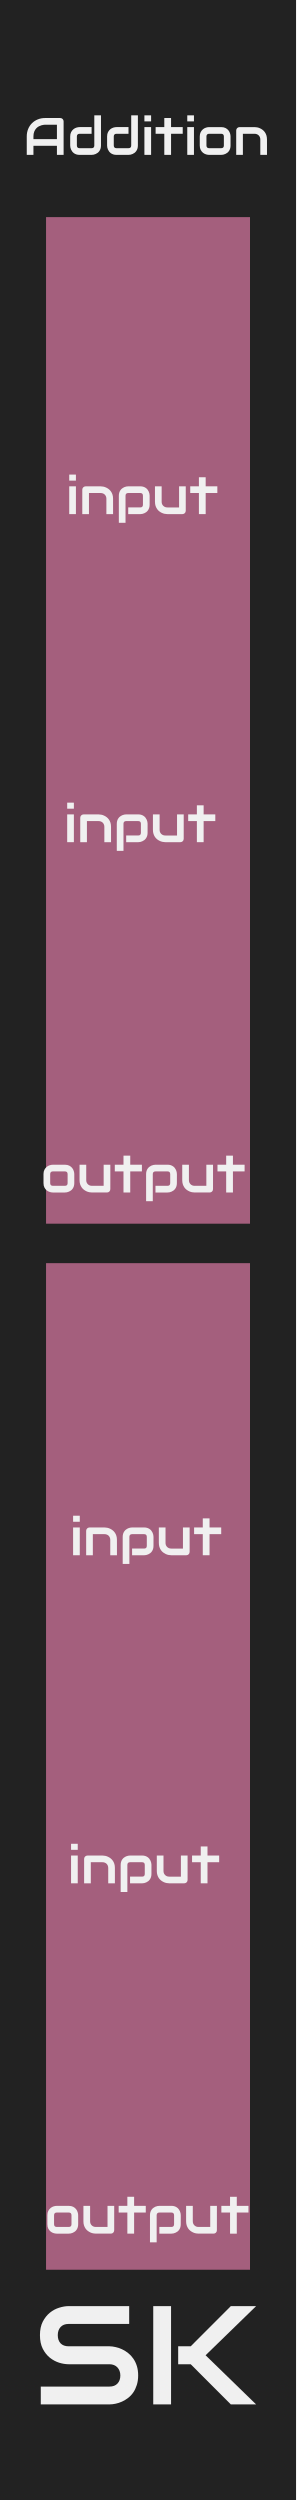
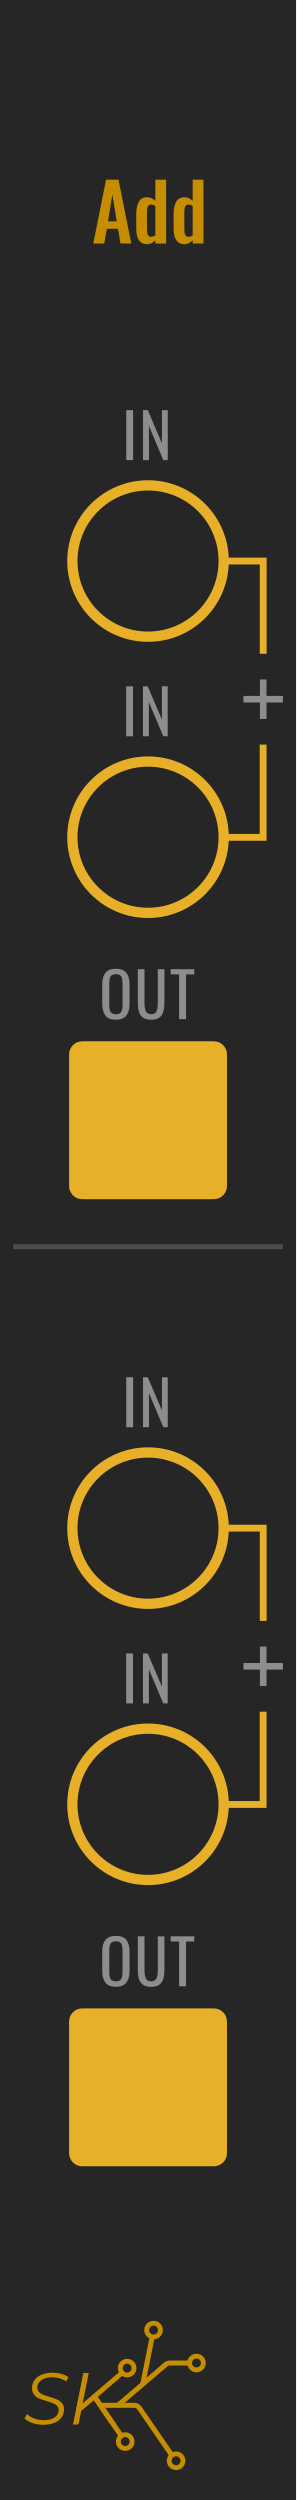
- <svg xmlns="http://www.w3.org/2000/svg" id="SvgjsSvg1006" width="45" height="380" version="1.1">
-   <defs id="SvgjsDefs1007" />
-   <rect id="SvgjsRect1008" width="45" height="380" fill="#222222" />
-   <rect id="SvgjsRect1009" width="31" height="153" fill="#91b06f" x="7" y="33" style="fill:#a45f7d;fill-opacity:1" />
-   <rect id="SvgjsRect1010" width="31" height="153" fill="#91b06f" x="7" y="192" style="fill:#a45f7d;fill-opacity:1" />
-   <g transform="translate(-0.05061,0.27005)" aria-label="SK" style="font-style:normal;font-variant:normal;font-weight:normal;font-stretch:normal;font-size:21.333px;line-height:1.25;font-family:Audiowide;-inkscape-font-specification:Audiowide;letter-spacing:0px;word-spacing:0px;fill:#000000;fill-opacity:1;stroke:none" id="text4650">
-     <path d="m 21.051,360.803 q 0,0.802 -0.208,1.448 -0.198,0.635 -0.531,1.125 -0.333,0.49 -0.781,0.833 -0.448,0.344 -0.927,0.562 -0.479,0.219 -0.979,0.323 -0.49,0.104 -0.927,0.104 H 6.249 v -2.708 H 16.696 q 0.781,0 1.208,-0.458 0.438,-0.458 0.438,-1.229 0,-0.375 -0.115,-0.688 -0.115,-0.312 -0.333,-0.542 -0.208,-0.229 -0.521,-0.354 -0.302,-0.125 -0.677,-0.125 h -6.229 q -0.656,0 -1.417,-0.229 -0.76,-0.24 -1.417,-0.76 -0.646,-0.521 -1.083,-1.365 -0.427,-0.844 -0.427,-2.062 0,-1.219 0.427,-2.052 0.438,-0.844 1.083,-1.365 0.656,-0.531 1.417,-0.76 0.76,-0.24 1.417,-0.24 h 9.219 v 2.708 h -9.219 q -0.771,0 -1.208,0.469 -0.427,0.469 -0.427,1.24 0,0.781 0.427,1.24 0.438,0.448 1.208,0.448 h 6.229 0.021 q 0.438,0.01 0.927,0.125 0.49,0.104 0.969,0.333 0.49,0.229 0.927,0.583 0.438,0.344 0.771,0.833 0.344,0.49 0.542,1.125 0.198,0.635 0.198,1.438 z" style="fill:#f0f0f0;fill-opacity:1" id="path5271" />
-     <path d="m 38.978,365.199 h -3.844 l -6.094,-6.104 h -1.906 v -2.729 h 1.906 l 6.094,-6.104 h 3.844 l -7.677,7.469 z m -12.927,0 h -2.708 v -14.938 h 2.708 z" style="fill:#f0f0f0;fill-opacity:1" id="path5273" />
-   </g>
-   <g aria-label="Addition" style="font-style:normal;font-variant:normal;font-weight:normal;font-stretch:normal;font-size:21.333px;line-height:1.25;font-family:Audiowide;-inkscape-font-specification:Audiowide;letter-spacing:0px;word-spacing:0px;fill:#000000;fill-opacity:1;stroke:none" id="text7240" transform="translate(0,2)">
-     <path d="m 9.669,21.541 h -1.016 v -1.375 H 5.083 v 1.375 h -1.016 v -2.801 q 0,-0.613 0.211,-1.129 0.211,-0.516 0.586,-0.887 0.375,-0.371 0.887,-0.578 0.512,-0.207 1.117,-0.207 H 9.157 q 0.105,0 0.199,0.039 0.094,0.039 0.164,0.109 0.07,0.07 0.109,0.164 0.039,0.094 0.039,0.199 z M 5.083,19.15 H 8.653 V 16.955 H 6.868 q -0.047,0 -0.199,0.016 -0.148,0.012 -0.348,0.066 -0.195,0.055 -0.414,0.168 -0.219,0.113 -0.402,0.312 -0.184,0.199 -0.305,0.5 -0.117,0.297 -0.117,0.723 z" style="font-size:8px;fill:#f0f0f0;fill-opacity:1" id="path8185" />
-     <path d="m 15.349,20.115 q 0,0.262 -0.066,0.473 -0.066,0.207 -0.176,0.367 -0.109,0.156 -0.254,0.27 -0.145,0.109 -0.305,0.18 -0.156,0.07 -0.32,0.105 -0.16,0.031 -0.305,0.031 h -1.832 q -0.262,0 -0.469,-0.066 -0.207,-0.066 -0.367,-0.176 -0.156,-0.113 -0.27,-0.258 -0.109,-0.145 -0.18,-0.301 -0.07,-0.16 -0.105,-0.32 -0.031,-0.164 -0.031,-0.305 v -1.375 q 0,-0.391 0.141,-0.66 0.145,-0.273 0.355,-0.441 0.215,-0.172 0.465,-0.246 0.25,-0.074 0.461,-0.074 h 1.832 v 1.016 H 12.099 q -0.203,0 -0.309,0.105 -0.105,0.102 -0.105,0.301 v 1.367 q 0,0.207 0.102,0.312 0.105,0.105 0.305,0.105 h 1.832 q 0.207,0 0.309,-0.105 0.102,-0.105 0.102,-0.305 v -4.582 h 1.016 z" style="font-size:8px;fill:#f0f0f0;fill-opacity:1" id="path8187" />
-     <path d="m 20.958,20.115 q 0,0.262 -0.066,0.473 -0.066,0.207 -0.176,0.367 -0.109,0.156 -0.254,0.27 -0.145,0.109 -0.305,0.18 -0.156,0.07 -0.32,0.105 -0.16,0.031 -0.305,0.031 h -1.832 q -0.262,0 -0.469,-0.066 -0.207,-0.066 -0.367,-0.176 -0.156,-0.113 -0.27,-0.258 -0.109,-0.145 -0.18,-0.301 -0.07,-0.16 -0.105,-0.32 -0.031,-0.164 -0.031,-0.305 v -1.375 q 0,-0.391 0.141,-0.66 0.145,-0.273 0.355,-0.441 0.215,-0.172 0.465,-0.246 0.25,-0.074 0.461,-0.074 h 1.832 v 1.016 h -1.824 q -0.203,0 -0.309,0.105 -0.105,0.102 -0.105,0.301 v 1.367 q 0,0.207 0.102,0.312 0.105,0.105 0.305,0.105 h 1.832 q 0.207,0 0.309,-0.105 0.102,-0.105 0.102,-0.305 v -4.582 h 1.016 z" style="font-size:8px;fill:#f0f0f0;fill-opacity:1" id="path8189" />
-     <path d="m 22.966,16.451 h -1.016 v -0.918 h 1.016 z m 0,5.09 h -1.016 v -4.223 h 1.016 z" style="font-size:8px;fill:#f0f0f0;fill-opacity:1" id="path8191" />
-     <path d="m 27.774,18.334 h -1.773 v 3.207 h -1.027 v -3.207 h -1.32 v -1.016 h 1.32 v -1.379 h 1.027 v 1.379 h 1.773 z" style="font-size:8px;fill:#f0f0f0;fill-opacity:1" id="path8193" />
-     <path d="m 29.481,16.451 h -1.016 v -0.918 h 1.016 z m 0,5.09 h -1.016 v -4.223 h 1.016 z" style="font-size:8px;fill:#f0f0f0;fill-opacity:1" id="path8195" />
-     <path d="m 35.044,20.115 q 0,0.262 -0.066,0.473 -0.066,0.207 -0.176,0.367 -0.109,0.156 -0.254,0.27 -0.145,0.109 -0.305,0.18 -0.156,0.07 -0.32,0.105 -0.16,0.031 -0.305,0.031 H 31.786 q -0.211,0 -0.461,-0.074 -0.25,-0.074 -0.465,-0.242 -0.211,-0.172 -0.355,-0.441 -0.141,-0.273 -0.141,-0.668 v -1.375 q 0,-0.391 0.141,-0.66 0.145,-0.273 0.355,-0.441 0.215,-0.172 0.465,-0.246 0.25,-0.074 0.461,-0.074 h 1.832 q 0.391,0 0.664,0.141 0.273,0.141 0.441,0.355 0.168,0.211 0.242,0.461 0.078,0.25 0.078,0.465 z m -1.016,-1.367 q 0,-0.211 -0.105,-0.312 -0.105,-0.102 -0.305,-0.102 h -1.824 q -0.203,0 -0.309,0.105 -0.105,0.102 -0.105,0.301 v 1.375 q 0,0.199 0.105,0.305 0.105,0.105 0.309,0.105 h 1.824 q 0.207,0 0.309,-0.105 0.102,-0.105 0.102,-0.305 z" style="font-size:8px;fill:#f0f0f0;fill-opacity:1" id="path8197" />
-     <path d="m 40.583,21.541 h -1.016 v -2.344 q 0,-0.199 -0.07,-0.355 -0.066,-0.16 -0.184,-0.273 -0.117,-0.113 -0.277,-0.172 -0.156,-0.062 -0.34,-0.062 h -1.777 v 3.207 h -1.016 v -3.719 q 0,-0.105 0.039,-0.195 0.039,-0.094 0.109,-0.16 0.07,-0.07 0.164,-0.109 0.094,-0.039 0.199,-0.039 h 2.289 q 0.191,0 0.402,0.043 0.215,0.043 0.422,0.141 0.211,0.094 0.398,0.242 0.191,0.145 0.336,0.355 0.148,0.207 0.234,0.48 0.086,0.273 0.086,0.617 z" style="font-size:8px;fill:#f0f0f0;fill-opacity:1" id="path8199" />
-   </g>
-   <g aria-label="input" style="font-style:normal;font-variant:normal;font-weight:normal;font-stretch:normal;font-size:21.333px;line-height:1.25;font-family:Audiowide;-inkscape-font-specification:Audiowide;letter-spacing:0px;word-spacing:0px;fill:#000000;fill-opacity:1;stroke:none" id="text7787" transform="translate(0,8)">
-     <path d="m 11.539,65.055 h -1.016 v -0.918 h 1.016 z m 0,5.09 h -1.016 v -4.223 h 1.016 z" style="font-size:8px;fill:#f0f0f0;fill-opacity:1" id="path8202" />
-     <path d="m 17.187,70.145 h -1.016 v -2.344 q 0,-0.199 -0.07,-0.355 -0.066,-0.16 -0.184,-0.273 -0.117,-0.113 -0.277,-0.172 -0.156,-0.062 -0.34,-0.062 h -1.777 v 3.207 h -1.016 v -3.719 q 0,-0.105 0.039,-0.195 0.039,-0.094 0.109,-0.16 0.07,-0.07 0.164,-0.109 0.094,-0.039 0.199,-0.039 h 2.289 q 0.191,0 0.402,0.043 0.215,0.043 0.422,0.141 0.211,0.094 0.398,0.242 0.191,0.145 0.336,0.355 0.148,0.207 0.234,0.48 0.086,0.273 0.086,0.617 z" style="font-size:8px;fill:#f0f0f0;fill-opacity:1" id="path8204" />
-     <path d="m 22.742,68.719 q 0,0.262 -0.066,0.473 -0.066,0.207 -0.176,0.367 -0.109,0.156 -0.254,0.27 -0.145,0.109 -0.305,0.18 -0.156,0.07 -0.316,0.105 -0.16,0.031 -0.305,0.031 h -1.832 v -1.016 h 1.832 q 0.203,0 0.305,-0.105 0.102,-0.105 0.102,-0.305 v -1.367 q 0,-0.211 -0.105,-0.312 -0.102,-0.102 -0.301,-0.102 h -1.824 q -0.207,0 -0.312,0.105 -0.105,0.102 -0.105,0.301 v 4.121 h -1.016 v -4.121 q 0,-0.262 0.066,-0.469 0.066,-0.207 0.176,-0.363 0.113,-0.16 0.258,-0.27 0.145,-0.113 0.301,-0.184 0.16,-0.07 0.32,-0.102 0.164,-0.035 0.305,-0.035 h 1.832 q 0.262,0 0.469,0.066 0.207,0.066 0.363,0.176 0.16,0.109 0.27,0.254 0.113,0.145 0.184,0.305 0.07,0.156 0.102,0.316 0.035,0.16 0.035,0.305 z" style="font-size:8px;fill:#f0f0f0;fill-opacity:1" id="path8206" />
-     <path d="m 28.234,69.633 q 0,0.109 -0.039,0.203 -0.039,0.094 -0.109,0.164 -0.066,0.066 -0.16,0.105 -0.09,0.039 -0.195,0.039 H 25.433 q -0.188,0 -0.402,-0.043 -0.211,-0.043 -0.418,-0.137 -0.207,-0.098 -0.402,-0.242 -0.191,-0.148 -0.336,-0.355 -0.145,-0.211 -0.234,-0.484 -0.086,-0.273 -0.086,-0.617 v -2.344 h 1.016 v 2.344 q 0,0.199 0.066,0.359 0.07,0.156 0.188,0.27 0.117,0.113 0.273,0.176 0.16,0.059 0.344,0.059 h 1.777 v -3.207 h 1.016 z" style="font-size:8px;fill:#f0f0f0;fill-opacity:1" id="path8208" />
-     <path d="m 33.035,66.937 h -1.773 v 3.207 h -1.027 v -3.207 h -1.32 v -1.016 h 1.32 v -1.379 h 1.027 v 1.379 h 1.773 z" style="font-size:8px;fill:#f0f0f0;fill-opacity:1" id="path8210" />
-   </g>
-   <g aria-label="input" style="font-style:normal;font-variant:normal;font-weight:normal;font-stretch:normal;font-size:21.333px;line-height:1.25;font-family:Audiowide;-inkscape-font-specification:Audiowide;letter-spacing:0px;word-spacing:0px;fill:#000000;fill-opacity:1;stroke:none" id="text7787-6" transform="translate(0,2)">
-     <path d="m 11.229,120.921 h -1.016 v -0.918 h 1.016 z m 0,5.09 h -1.016 v -4.223 h 1.016 z" style="font-size:8px;fill:#f0f0f0;fill-opacity:1" id="path8174" />
-     <path d="m 16.877,126.011 h -1.016 v -2.344 q 0,-0.199 -0.07,-0.355 -0.066,-0.16 -0.184,-0.273 -0.117,-0.113 -0.277,-0.172 -0.156,-0.062 -0.34,-0.062 h -1.777 v 3.207 h -1.016 v -3.719 q 0,-0.105 0.039,-0.195 0.039,-0.094 0.109,-0.16 0.07,-0.07 0.164,-0.109 0.094,-0.039 0.199,-0.039 h 2.289 q 0.191,0 0.402,0.043 0.215,0.043 0.422,0.141 0.211,0.094 0.398,0.242 0.191,0.145 0.336,0.355 0.148,0.207 0.234,0.48 0.086,0.273 0.086,0.617 z" style="font-size:8px;fill:#f0f0f0;fill-opacity:1" id="path8176" />
-     <path d="m 22.432,124.585 q 0,0.262 -0.066,0.473 -0.066,0.207 -0.176,0.367 -0.109,0.156 -0.254,0.27 -0.145,0.109 -0.305,0.18 -0.156,0.07 -0.316,0.105 -0.16,0.031 -0.305,0.031 h -1.832 v -1.016 h 1.832 q 0.203,0 0.305,-0.105 0.102,-0.105 0.102,-0.305 v -1.367 q 0,-0.211 -0.105,-0.312 -0.102,-0.102 -0.301,-0.102 H 19.186 q -0.207,0 -0.312,0.105 -0.105,0.102 -0.105,0.301 v 4.121 h -1.016 v -4.121 q 0,-0.262 0.066,-0.469 0.066,-0.207 0.176,-0.363 0.113,-0.16 0.258,-0.27 0.145,-0.113 0.301,-0.184 0.16,-0.07 0.32,-0.102 0.164,-0.035 0.305,-0.035 h 1.832 q 0.262,0 0.469,0.066 0.207,0.066 0.363,0.176 0.16,0.109 0.27,0.254 0.113,0.145 0.184,0.305 0.07,0.156 0.102,0.316 0.035,0.16 0.035,0.305 z" style="font-size:8px;fill:#f0f0f0;fill-opacity:1" id="path8178" />
-     <path d="m 27.924,125.499 q 0,0.109 -0.039,0.203 -0.039,0.094 -0.109,0.164 -0.066,0.066 -0.16,0.105 -0.09,0.039 -0.195,0.039 H 25.123 q -0.188,0 -0.402,-0.043 -0.211,-0.043 -0.418,-0.137 -0.207,-0.098 -0.402,-0.242 -0.191,-0.148 -0.336,-0.355 -0.145,-0.211 -0.234,-0.484 -0.086,-0.273 -0.086,-0.617 v -2.344 h 1.016 v 2.344 q 0,0.199 0.066,0.359 0.07,0.156 0.188,0.27 0.117,0.113 0.273,0.176 0.16,0.059 0.344,0.059 h 1.777 v -3.207 h 1.016 z" style="font-size:8px;fill:#f0f0f0;fill-opacity:1" id="path8180" />
-     <path d="m 32.725,122.804 h -1.773 v 3.207 h -1.027 v -3.207 h -1.32 v -1.016 h 1.32 v -1.379 h 1.027 v 1.379 h 1.773 z" style="font-size:8px;fill:#f0f0f0;fill-opacity:1" id="path8182" />
-   </g>
-   <g aria-label="output" style="font-style:normal;font-variant:normal;font-weight:normal;font-stretch:normal;font-size:21.333px;line-height:1.25;font-family:Audiowide;-inkscape-font-specification:Audiowide;letter-spacing:0px;word-spacing:0px;fill:#000000;fill-opacity:1;stroke:none" id="text7787-62">
-     <path d="m 11.292,179.834 q 0,0.262 -0.066,0.473 -0.066,0.207 -0.176,0.367 -0.109,0.156 -0.254,0.27 -0.145,0.109 -0.305,0.18 -0.156,0.07 -0.32,0.105 -0.16,0.031 -0.305,0.031 H 8.034 q -0.211,0 -0.461,-0.074 -0.25,-0.074 -0.465,-0.242 -0.211,-0.172 -0.355,-0.441 -0.141,-0.273 -0.141,-0.668 v -1.375 q 0,-0.391 0.141,-0.66 0.145,-0.273 0.355,-0.441 0.215,-0.172 0.465,-0.246 0.25,-0.074 0.461,-0.074 h 1.832 q 0.391,0 0.664,0.141 0.273,0.141 0.441,0.355 0.168,0.211 0.242,0.461 0.078,0.25 0.078,0.465 z m -1.016,-1.367 q 0,-0.211 -0.105,-0.312 -0.105,-0.102 -0.305,-0.102 H 8.042 q -0.203,0 -0.309,0.105 -0.105,0.102 -0.105,0.301 v 1.375 q 0,0.199 0.105,0.305 0.105,0.105 0.309,0.105 h 1.824 q 0.207,0 0.309,-0.105 0.102,-0.105 0.102,-0.305 z" style="font-size:8px;fill:#f0f0f0;fill-opacity:1" id="path8161" />
-     <path d="m 16.769,180.748 q 0,0.109 -0.039,0.203 -0.039,0.094 -0.109,0.164 -0.066,0.066 -0.16,0.105 -0.09,0.039 -0.195,0.039 h -2.297 q -0.188,0 -0.402,-0.043 -0.211,-0.043 -0.418,-0.137 -0.207,-0.098 -0.402,-0.242 -0.191,-0.148 -0.336,-0.355 -0.145,-0.211 -0.234,-0.484 -0.086,-0.273 -0.086,-0.617 v -2.344 h 1.016 v 2.344 q 0,0.199 0.066,0.359 0.07,0.156 0.188,0.27 0.117,0.113 0.273,0.176 0.16,0.059 0.344,0.059 h 1.777 v -3.207 h 1.016 z" style="font-size:8px;fill:#f0f0f0;fill-opacity:1" id="path8163" />
-     <path d="m 21.57,178.053 h -1.773 v 3.207 h -1.027 v -3.207 h -1.32 v -1.016 h 1.32 v -1.379 h 1.027 v 1.379 h 1.773 z" style="font-size:8px;fill:#f0f0f0;fill-opacity:1" id="path8165" />
-     <path d="m 26.886,179.834 q 0,0.262 -0.066,0.473 -0.066,0.207 -0.176,0.367 -0.109,0.156 -0.254,0.27 -0.145,0.109 -0.305,0.18 -0.156,0.07 -0.316,0.105 -0.16,0.031 -0.305,0.031 h -1.832 v -1.016 h 1.832 q 0.203,0 0.305,-0.105 0.102,-0.105 0.102,-0.305 v -1.367 q 0,-0.211 -0.105,-0.312 -0.102,-0.102 -0.301,-0.102 h -1.824 q -0.207,0 -0.312,0.105 -0.105,0.102 -0.105,0.301 v 4.121 h -1.016 v -4.121 q 0,-0.262 0.066,-0.469 0.066,-0.207 0.176,-0.363 0.113,-0.16 0.258,-0.27 0.145,-0.113 0.301,-0.184 0.16,-0.07 0.32,-0.102 0.164,-0.035 0.305,-0.035 h 1.832 q 0.262,0 0.469,0.066 0.207,0.066 0.363,0.176 0.16,0.109 0.27,0.254 0.113,0.145 0.184,0.305 0.07,0.156 0.102,0.316 0.035,0.16 0.035,0.305 z" style="font-size:8px;fill:#f0f0f0;fill-opacity:1" id="path8167" />
-     <path d="m 32.378,180.748 q 0,0.109 -0.039,0.203 -0.039,0.094 -0.109,0.164 -0.066,0.066 -0.16,0.105 -0.09,0.039 -0.195,0.039 h -2.297 q -0.188,0 -0.402,-0.043 -0.211,-0.043 -0.418,-0.137 -0.207,-0.098 -0.402,-0.242 -0.191,-0.148 -0.336,-0.355 -0.145,-0.211 -0.234,-0.484 -0.086,-0.273 -0.086,-0.617 v -2.344 h 1.016 v 2.344 q 0,0.199 0.066,0.359 0.07,0.156 0.188,0.27 0.117,0.113 0.273,0.176 0.16,0.059 0.344,0.059 h 1.777 v -3.207 h 1.016 z" style="font-size:8px;fill:#f0f0f0;fill-opacity:1" id="path8169" />
-     <path d="m 37.179,178.053 h -1.773 v 3.207 h -1.027 v -3.207 h -1.32 v -1.016 h 1.32 v -1.379 h 1.027 v 1.379 h 1.773 z" style="font-size:8px;fill:#f0f0f0;fill-opacity:1" id="path8171" />
-   </g>
-   <g aria-label="input" style="font-style:normal;font-variant:normal;font-weight:normal;font-stretch:normal;font-size:21.333px;line-height:1.25;font-family:Audiowide;-inkscape-font-specification:Audiowide;letter-spacing:0px;word-spacing:0px;fill:#000000;fill-opacity:1;stroke:none" id="text7787-9" transform="translate(0,8)">
-     <path d="m 12.127,223.308 h -1.016 v -0.918 h 1.016 z m 0,5.09 h -1.016 v -4.223 h 1.016 z" style="font-size:8px;fill:#f0f0f0;fill-opacity:1" id="path8150" />
-     <path d="m 17.776,228.397 h -1.016 v -2.344 q 0,-0.199 -0.07,-0.355 -0.066,-0.16 -0.184,-0.273 -0.117,-0.113 -0.277,-0.172 -0.156,-0.062 -0.34,-0.062 h -1.777 v 3.207 h -1.016 v -3.719 q 0,-0.105 0.039,-0.195 0.039,-0.094 0.109,-0.16 0.07,-0.07 0.164,-0.109 0.094,-0.039 0.199,-0.039 h 2.289 q 0.191,0 0.402,0.043 0.215,0.043 0.422,0.141 0.211,0.094 0.398,0.242 0.191,0.145 0.336,0.355 0.148,0.207 0.234,0.48 0.086,0.273 0.086,0.617 z" style="font-size:8px;fill:#f0f0f0;fill-opacity:1" id="path8152" />
-     <path d="m 23.33,226.972 q 0,0.262 -0.066,0.473 -0.066,0.207 -0.176,0.367 -0.109,0.156 -0.254,0.27 -0.145,0.109 -0.305,0.18 -0.156,0.07 -0.316,0.105 -0.16,0.031 -0.305,0.031 h -1.832 v -1.016 h 1.832 q 0.203,0 0.305,-0.105 0.102,-0.105 0.102,-0.305 v -1.367 q 0,-0.211 -0.105,-0.312 -0.102,-0.102 -0.301,-0.102 H 20.084 q -0.207,0 -0.312,0.105 -0.105,0.102 -0.105,0.301 v 4.121 h -1.016 v -4.121 q 0,-0.262 0.066,-0.469 0.066,-0.207 0.176,-0.363 0.113,-0.16 0.258,-0.27 0.145,-0.113 0.301,-0.184 0.16,-0.07 0.32,-0.102 0.164,-0.035 0.305,-0.035 h 1.832 q 0.262,0 0.469,0.066 0.207,0.066 0.363,0.176 0.16,0.109 0.27,0.254 0.113,0.145 0.184,0.305 0.07,0.156 0.102,0.316 0.035,0.16 0.035,0.305 z" style="font-size:8px;fill:#f0f0f0;fill-opacity:1" id="path8154" />
-     <path d="m 28.823,227.886 q 0,0.109 -0.039,0.203 -0.039,0.094 -0.109,0.164 -0.066,0.066 -0.16,0.105 -0.09,0.039 -0.195,0.039 H 26.022 q -0.188,0 -0.402,-0.043 -0.211,-0.043 -0.418,-0.137 -0.207,-0.098 -0.402,-0.242 -0.191,-0.148 -0.336,-0.355 -0.145,-0.211 -0.234,-0.484 -0.086,-0.273 -0.086,-0.617 v -2.344 h 1.016 v 2.344 q 0,0.199 0.066,0.359 0.07,0.156 0.188,0.27 0.117,0.113 0.273,0.176 0.16,0.059 0.344,0.059 h 1.777 v -3.207 h 1.016 z" style="font-size:8px;fill:#f0f0f0;fill-opacity:1" id="path8156" />
-     <path d="m 33.623,225.19 h -1.773 v 3.207 h -1.027 v -3.207 h -1.32 v -1.016 h 1.32 v -1.379 h 1.027 v 1.379 h 1.773 z" style="font-size:8px;fill:#f0f0f0;fill-opacity:1" id="path8158" />
-   </g>
-   <g aria-label="input" style="font-style:normal;font-variant:normal;font-weight:normal;font-stretch:normal;font-size:21.333px;line-height:1.25;font-family:Audiowide;-inkscape-font-specification:Audiowide;letter-spacing:0px;word-spacing:0px;fill:#000000;fill-opacity:1;stroke:none" id="text7787-6-0" transform="translate(0,2)">
-     <path d="m 11.817,279.174 h -1.016 v -0.918 h 1.016 z m 0,5.09 h -1.016 v -4.223 h 1.016 z" style="font-size:8px;fill:#f0f0f0;fill-opacity:1" id="path8139" />
-     <path d="m 17.466,284.264 h -1.016 v -2.344 q 0,-0.199 -0.07,-0.355 -0.066,-0.16 -0.184,-0.273 -0.117,-0.113 -0.277,-0.172 -0.156,-0.062 -0.34,-0.062 H 13.802 v 3.207 h -1.016 v -3.719 q 0,-0.105 0.039,-0.195 0.039,-0.094 0.109,-0.16 0.07,-0.07 0.164,-0.109 0.094,-0.039 0.199,-0.039 h 2.289 q 0.191,0 0.402,0.043 0.215,0.043 0.422,0.141 0.211,0.094 0.398,0.242 0.191,0.145 0.336,0.355 0.148,0.207 0.234,0.48 0.086,0.273 0.086,0.617 z" style="font-size:8px;fill:#f0f0f0;fill-opacity:1" id="path8141" />
-     <path d="m 23.02,282.838 q 0,0.262 -0.066,0.473 -0.066,0.207 -0.176,0.367 -0.109,0.156 -0.254,0.27 -0.145,0.109 -0.305,0.18 -0.156,0.07 -0.316,0.105 -0.16,0.031 -0.305,0.031 H 19.767 V 283.248 h 1.832 q 0.203,0 0.305,-0.105 0.102,-0.105 0.102,-0.305 v -1.367 q 0,-0.211 -0.105,-0.312 -0.102,-0.102 -0.301,-0.102 h -1.824 q -0.207,0 -0.312,0.105 -0.105,0.102 -0.105,0.301 v 4.121 H 18.341 v -4.121 q 0,-0.262 0.066,-0.469 0.066,-0.207 0.176,-0.363 0.113,-0.16 0.258,-0.27 0.145,-0.113 0.301,-0.184 0.16,-0.07 0.32,-0.102 0.164,-0.035 0.305,-0.035 h 1.832 q 0.262,0 0.469,0.066 0.207,0.066 0.363,0.176 0.16,0.109 0.27,0.254 0.113,0.145 0.184,0.305 0.07,0.156 0.102,0.316 0.035,0.16 0.035,0.305 z" style="font-size:8px;fill:#f0f0f0;fill-opacity:1" id="path8143" />
-     <path d="m 28.513,283.752 q 0,0.109 -0.039,0.203 -0.039,0.094 -0.109,0.164 -0.066,0.066 -0.16,0.105 -0.09,0.039 -0.195,0.039 h -2.297 q -0.188,0 -0.402,-0.043 -0.211,-0.043 -0.418,-0.137 -0.207,-0.098 -0.402,-0.242 -0.191,-0.148 -0.336,-0.355 -0.145,-0.211 -0.234,-0.484 -0.086,-0.273 -0.086,-0.617 v -2.344 h 1.016 v 2.344 q 0,0.199 0.066,0.359 0.07,0.156 0.188,0.27 0.117,0.113 0.273,0.176 0.16,0.059 0.344,0.059 H 27.497 v -3.207 h 1.016 z" style="font-size:8px;fill:#f0f0f0;fill-opacity:1" id="path8145" />
-     <path d="m 33.313,281.057 h -1.773 v 3.207 h -1.027 v -3.207 h -1.32 v -1.016 h 1.32 v -1.379 h 1.027 v 1.379 h 1.773 z" style="font-size:8px;fill:#f0f0f0;fill-opacity:1" id="path8147" />
-   </g>
-   <g aria-label="output" style="font-style:normal;font-variant:normal;font-weight:normal;font-stretch:normal;font-size:21.333px;line-height:1.25;font-family:Audiowide;-inkscape-font-specification:Audiowide;letter-spacing:0px;word-spacing:0px;fill:#000000;fill-opacity:1;stroke:none" id="text7787-62-0">
-     <path d="m 11.881,338.087 q 0,0.262 -0.066,0.473 -0.066,0.207 -0.176,0.367 -0.109,0.156 -0.254,0.27 -0.145,0.109 -0.305,0.18 -0.156,0.07 -0.32,0.105 -0.16,0.031 -0.305,0.031 H 8.623 q -0.211,0 -0.461,-0.074 -0.25,-0.074 -0.465,-0.242 -0.211,-0.172 -0.355,-0.441 -0.141,-0.273 -0.141,-0.668 v -1.375 q 0,-0.391 0.141,-0.66 0.145,-0.273 0.355,-0.441 0.215,-0.172 0.465,-0.246 0.25,-0.074 0.461,-0.074 h 1.832 q 0.391,0 0.664,0.141 0.273,0.141 0.441,0.355 0.168,0.211 0.242,0.461 0.078,0.25 0.078,0.465 z M 10.865,336.72 q 0,-0.211 -0.105,-0.312 -0.105,-0.102 -0.305,-0.102 H 8.631 q -0.203,0 -0.309,0.105 -0.105,0.102 -0.105,0.301 v 1.375 q 0,0.199 0.105,0.305 0.105,0.105 0.309,0.105 h 1.824 q 0.207,0 0.309,-0.105 0.102,-0.105 0.102,-0.305 z" style="font-size:8px;fill:#f0f0f0;fill-opacity:1" id="path8126" />
-     <path d="m 17.357,339.001 q 0,0.109 -0.039,0.203 -0.039,0.094 -0.109,0.164 -0.066,0.066 -0.16,0.105 -0.09,0.039 -0.195,0.039 h -2.297 q -0.188,0 -0.402,-0.043 -0.211,-0.043 -0.418,-0.137 -0.207,-0.098 -0.402,-0.242 -0.191,-0.148 -0.336,-0.355 -0.145,-0.211 -0.234,-0.484 -0.086,-0.273 -0.086,-0.617 v -2.344 h 1.016 v 2.344 q 0,0.199 0.066,0.359 0.07,0.156 0.188,0.27 0.117,0.113 0.273,0.176 0.16,0.059 0.344,0.059 h 1.777 v -3.207 h 1.016 z" style="font-size:8px;fill:#f0f0f0;fill-opacity:1" id="path8128" />
-     <path d="m 22.158,336.306 h -1.773 v 3.207 h -1.027 v -3.207 h -1.32 v -1.016 h 1.32 v -1.379 h 1.027 v 1.379 h 1.773 z" style="font-size:8px;fill:#f0f0f0;fill-opacity:1" id="path8130" />
-     <path d="m 27.474,338.087 q 0,0.262 -0.066,0.473 -0.066,0.207 -0.176,0.367 -0.109,0.156 -0.254,0.27 -0.145,0.109 -0.305,0.18 -0.156,0.07 -0.316,0.105 -0.16,0.031 -0.305,0.031 h -1.832 v -1.016 h 1.832 q 0.203,0 0.305,-0.105 0.102,-0.105 0.102,-0.305 V 336.72 q 0,-0.211 -0.105,-0.312 -0.102,-0.102 -0.301,-0.102 h -1.824 q -0.207,0 -0.312,0.105 -0.105,0.102 -0.105,0.301 v 4.121 h -1.016 v -4.121 q 0,-0.262 0.066,-0.469 0.066,-0.207 0.176,-0.363 0.113,-0.16 0.258,-0.27 0.145,-0.113 0.301,-0.184 0.16,-0.07 0.32,-0.102 0.164,-0.035 0.305,-0.035 h 1.832 q 0.262,0 0.469,0.066 0.207,0.066 0.363,0.176 0.16,0.109 0.27,0.254 0.113,0.145 0.184,0.305 0.07,0.156 0.102,0.316 0.035,0.16 0.035,0.305 z" style="font-size:8px;fill:#f0f0f0;fill-opacity:1" id="path8132" />
-     <path d="m 32.967,339.001 q 0,0.109 -0.039,0.203 -0.039,0.094 -0.109,0.164 -0.066,0.066 -0.16,0.105 -0.09,0.039 -0.195,0.039 h -2.297 q -0.188,0 -0.402,-0.043 -0.211,-0.043 -0.418,-0.137 -0.207,-0.098 -0.402,-0.242 -0.191,-0.148 -0.336,-0.355 -0.145,-0.211 -0.234,-0.484 -0.086,-0.273 -0.086,-0.617 v -2.344 h 1.016 v 2.344 q 0,0.199 0.066,0.359 0.07,0.156 0.188,0.27 0.117,0.113 0.273,0.176 0.16,0.059 0.344,0.059 h 1.777 v -3.207 h 1.016 z" style="font-size:8px;fill:#f0f0f0;fill-opacity:1" id="path8134" />
-     <path d="m 37.767,336.306 h -1.773 v 3.207 h -1.027 v -3.207 H 33.646 v -1.016 h 1.32 v -1.379 h 1.027 v 1.379 h 1.773 z" style="font-size:8px;fill:#f0f0f0;fill-opacity:1" id="path8136" />
+ <svg xmlns="http://www.w3.org/2000/svg" width="45" height="380" viewBox="0 0 45 380" version="1.1" xml:space="preserve" style="fill-rule:evenodd;clip-rule:evenodd;stroke-linejoin:bevel;stroke-miterlimit:1.5;">
+   <rect x="0" y="0" width="45" height="380" style="fill:#262626;" />
+   <path d="M34.5,160.277c0,-0.53 -0.211,-1.039 -0.586,-1.414c-0.375,-0.375 -0.884,-0.586 -1.414,-0.586c-4.52,0 -15.48,0 -20,0c-0.53,0 -1.039,0.211 -1.414,0.586c-0.375,0.375 -0.586,0.884 -0.586,1.414c0,4.52 0,15.48 0,20c0,0.53 0.211,1.039 0.586,1.414c0.375,0.375 0.884,0.586 1.414,0.586c4.52,0 15.48,0 20,0c0.53,0 1.039,-0.211 1.414,-0.586c0.375,-0.375 0.586,-0.884 0.586,-1.414c0,-4.52 0,-15.48 0,-20Z" style="fill:#e7b028;" />
+   <path d="M34.5,307.277c0,-0.53 -0.211,-1.039 -0.586,-1.414c-0.375,-0.375 -0.884,-0.586 -1.414,-0.586c-4.52,0 -15.48,0 -20,0c-0.53,0 -1.039,0.211 -1.414,0.586c-0.375,0.375 -0.586,0.884 -0.586,1.414c0,4.52 0,15.48 0,20c0,0.53 0.211,1.039 0.586,1.414c0.375,0.375 0.884,0.586 1.414,0.586c4.52,0 15.48,0 20,0c0.53,0 1.039,-0.211 1.414,-0.586c0.375,-0.375 0.586,-0.884 0.586,-1.414c0,-4.52 0,-15.48 0,-20Z" style="fill:#e7b028;" />
+   <path d="M17.622,154.998c-0.744,0 -1.277,-0.211 -1.599,-0.633c-0.321,-0.422 -0.482,-1.033 -0.482,-1.833l0,-2.878c0,-0.787 0.162,-1.384 0.487,-1.791c0.325,-0.406 0.856,-0.609 1.594,-0.609c0.737,0 1.267,0.205 1.589,0.614c0.322,0.41 0.483,1.005 0.483,1.786l0,2.888c0,0.787 -0.163,1.393 -0.488,1.818c-0.325,0.425 -0.853,0.638 -1.584,0.638Zm0,-0.835c0.394,0 0.659,-0.115 0.797,-0.346c0.137,-0.232 0.206,-0.582 0.206,-1.05l0,-3.329c0,-0.462 -0.069,-0.804 -0.206,-1.026c-0.138,-0.222 -0.403,-0.333 -0.797,-0.333c-0.4,0 -0.669,0.111 -0.806,0.333c-0.138,0.222 -0.207,0.564 -0.207,1.026l0,3.329c0,0.468 0.069,0.818 0.207,1.05c0.137,0.231 0.406,0.346 0.806,0.346Z" style="fill:#8d8d8d;fill-rule:nonzero;" />
+   <path d="M22.975,154.998c-0.531,0 -0.945,-0.106 -1.242,-0.319c-0.297,-0.212 -0.502,-0.509 -0.614,-0.891c-0.113,-0.381 -0.169,-0.859 -0.169,-1.434l0,-5.034l1.012,0l0,5.081c0,0.575 0.068,1.012 0.202,1.312c0.134,0.3 0.405,0.45 0.811,0.45c0.406,0 0.677,-0.15 0.811,-0.45c0.134,-0.3 0.201,-0.737 0.201,-1.312l0,-5.081l1.004,0l0,5.034c0,0.575 -0.057,1.053 -0.169,1.434c-0.113,0.382 -0.316,0.679 -0.61,0.891c-0.293,0.213 -0.706,0.319 -1.237,0.319Z" style="fill:#8d8d8d;fill-rule:nonzero;" />
+   <path d="M27.222,148.107l-1.285,0l0,-0.787l3.591,0l0,0.787l-1.247,0l0,6.806l-1.059,0l0,-6.806Z" style="fill:#8d8d8d;fill-rule:nonzero;" />
+   <path d="M17.622,301.998c-0.744,0 -1.277,-0.211 -1.599,-0.633c-0.321,-0.422 -0.482,-1.033 -0.482,-1.833l0,-2.878c0,-0.787 0.162,-1.384 0.487,-1.791c0.325,-0.406 0.856,-0.609 1.594,-0.609c0.737,0 1.267,0.205 1.589,0.614c0.322,0.41 0.483,1.005 0.483,1.786l0,2.888c0,0.787 -0.163,1.393 -0.488,1.818c-0.325,0.425 -0.853,0.638 -1.584,0.638Zm0,-0.835c0.394,0 0.659,-0.115 0.797,-0.346c0.137,-0.232 0.206,-0.582 0.206,-1.05l0,-3.329c0,-0.462 -0.069,-0.804 -0.206,-1.026c-0.138,-0.222 -0.403,-0.333 -0.797,-0.333c-0.4,0 -0.669,0.111 -0.806,0.333c-0.138,0.222 -0.207,0.564 -0.207,1.026l0,3.329c0,0.468 0.069,0.818 0.207,1.05c0.137,0.231 0.406,0.346 0.806,0.346Z" style="fill:#8d8d8d;fill-rule:nonzero;" />
+   <path d="M22.975,301.998c-0.531,0 -0.945,-0.106 -1.242,-0.319c-0.297,-0.212 -0.502,-0.509 -0.614,-0.891c-0.113,-0.381 -0.169,-0.859 -0.169,-1.434l0,-5.034l1.012,0l0,5.081c0,0.575 0.068,1.012 0.202,1.312c0.134,0.3 0.405,0.45 0.811,0.45c0.406,0 0.677,-0.15 0.811,-0.45c0.134,-0.3 0.201,-0.737 0.201,-1.312l0,-5.081l1.004,0l0,5.034c0,0.575 -0.057,1.053 -0.169,1.434c-0.113,0.382 -0.316,0.679 -0.61,0.891c-0.293,0.213 -0.706,0.319 -1.237,0.319Z" style="fill:#8d8d8d;fill-rule:nonzero;" />
+   <path d="M27.222,295.107l-1.285,0l0,-0.787l3.591,0l0,0.787l-1.247,0l0,6.806l-1.059,0l0,-6.806Z" style="fill:#8d8d8d;fill-rule:nonzero;" />
+   <circle cx="22.5" cy="85.278" r="11.5" style="fill:none;stroke:#e7b028;stroke-width:1.56px;" />
+   <path d="M34,85.278l6.006,0l0,14.1" style="fill:none;stroke:#e7b028;stroke-width:1.04px;stroke-linejoin:miter;" />
+   <path d="M34,127.278l5.993,0l0,-14.1" style="fill:none;stroke:#e7b028;stroke-width:1.04px;stroke-linejoin:miter;" />
+   <rect x="39.506" y="103.278" width="1" height="6" style="fill:#8d8d8d;" />
+   <path d="M43.006,105.778l0,1l-6,0l0,-1l6,0Z" style="fill:#8d8d8d;" />
+   <circle cx="22.5" cy="232.278" r="11.5" style="fill:none;stroke:#e7b028;stroke-width:1.56px;" />
+   <path d="M34,232.278l6.006,0l0,14.1" style="fill:none;stroke:#e7b028;stroke-width:1.04px;stroke-linejoin:miter;" />
+   <path d="M34,274.278l5.993,0l0,-14.1" style="fill:none;stroke:#e7b028;stroke-width:1.04px;stroke-linejoin:miter;" />
+   <rect x="39.506" y="250.278" width="1" height="6" style="fill:#8d8d8d;" />
+   <path d="M43.006,252.778l0,1l-6,0l0,-1l6,0Z" style="fill:#8d8d8d;" />
+   <rect x="19.189" y="62.343" width="1.041" height="7.594" style="fill:#8d8d8d;fill-rule:nonzero;" />
+   <path d="M21.739,62.343l0.722,-0.001l2.156,5.044l0,-5.044l0.881,0l0,7.594l-0.675,0l-2.184,-5.184l0,5.184l-0.9,0l0,-7.594Z" style="fill:#8d8d8d;fill-rule:nonzero;" />
+   <rect x="19.189" y="209.343" width="1.041" height="7.594" style="fill:#8d8d8d;fill-rule:nonzero;" />
+   <path d="M21.739,209.343l0.722,-0.001l2.156,5.044l0,-5.044l0.881,0l0,7.594l-0.675,0l-2.184,-5.184l0,5.184l-0.9,0l0,-7.594Z" style="fill:#8d8d8d;fill-rule:nonzero;" />
+   <rect x="19.181" y="104.323" width="1.041" height="7.594" style="fill:#8d8d8d;fill-rule:nonzero;" />
+   <path d="M21.731,104.323l0.722,0l2.156,5.043l0,-5.043l0.882,0l0,7.593l-0.675,0l-2.185,-5.184l0,5.184l-0.9,0l0,-7.593Z" style="fill:#8d8d8d;fill-rule:nonzero;" />
+   <rect x="19.181" y="251.323" width="1.041" height="7.594" style="fill:#8d8d8d;fill-rule:nonzero;" />
+   <path d="M21.731,251.323l0.722,0l2.156,5.043l0,-5.043l0.882,0l0,7.593l-0.675,0l-2.185,-5.184l0,5.184l-0.9,0l0,-7.593Z" style="fill:#8d8d8d;fill-rule:nonzero;" />
+   <circle cx="22.5" cy="127.255" r="11.5" style="fill:none;stroke:#e7b028;stroke-width:1.56px;" />
+   <circle cx="22.5" cy="274.255" r="11.5" style="fill:none;stroke:#e7b028;stroke-width:1.56px;" />
+   <path d="M2,189.5l41,0" style="fill:none;stroke:#4c4c4c;stroke-width:0.78px;stroke-linejoin:miter;" />
+   <path d="M16.122,27.31l1.892,0l1.941,9.703l-1.641,0l-0.383,-2.24l-1.69,0l-0.395,2.24l-1.665,0l1.941,-9.703Zm1.617,6.337l-0.659,-4.073l-0.659,4.073l1.318,0Z" style="fill:#c78d00;fill-rule:nonzero;" />
+   <path d="M22.375,37.121c-0.559,0 -0.976,-0.198 -1.252,-0.593c-0.276,-0.395 -0.413,-1.02 -0.413,-1.875l0,-2.12c0,-0.783 0.129,-1.404 0.389,-1.863c0.26,-0.459 0.681,-0.689 1.264,-0.689c0.447,0 0.862,0.184 1.246,0.551l0,-3.222l1.641,0l0,9.703l-1.641,0l0,-0.491c-0.384,0.399 -0.795,0.599 -1.234,0.599Zm0.587,-1.126c0.207,0 0.423,-0.076 0.647,-0.228l0,-4.444c-0.208,-0.152 -0.424,-0.228 -0.647,-0.228c-0.415,0 -0.623,0.364 -0.623,1.091l0,2.587c0,0.391 0.044,0.693 0.132,0.904c0.087,0.212 0.251,0.318 0.491,0.318Z" style="fill:#c78d00;fill-rule:nonzero;" />
+   <path d="M28.053,37.121c-0.559,0 -0.976,-0.198 -1.252,-0.593c-0.275,-0.395 -0.413,-1.02 -0.413,-1.875l0,-2.12c0,-0.783 0.13,-1.404 0.389,-1.863c0.26,-0.459 0.681,-0.689 1.264,-0.689c0.447,0 0.862,0.184 1.246,0.551l0,-3.222l1.641,0l0,9.703l-1.641,0l0,-0.491c-0.384,0.399 -0.795,0.599 -1.234,0.599Zm0.587,-1.126c0.208,0 0.423,-0.076 0.647,-0.228l0,-4.444c-0.208,-0.152 -0.423,-0.228 -0.647,-0.228c-0.415,0 -0.623,0.364 -0.623,1.091l0,2.587c0,0.391 0.044,0.693 0.132,0.904c0.088,0.212 0.251,0.318 0.491,0.318Z" style="fill:#c78d00;fill-rule:nonzero;" />
+   <g>
+     <path d="M6.548,368.57c-0.571,0 -1.118,-0.093 -1.641,-0.278c-0.522,-0.186 -0.917,-0.423 -1.184,-0.712l0.4,-0.645c0.26,0.282 0.619,0.508 1.079,0.678c0.46,0.171 0.934,0.256 1.424,0.256c0.689,0 1.244,-0.135 1.663,-0.406c0.419,-0.27 0.628,-0.647 0.628,-1.129c0,-0.259 -0.078,-0.471 -0.233,-0.634c-0.156,-0.163 -0.353,-0.295 -0.59,-0.395c-0.237,-0.1 -0.56,-0.209 -0.968,-0.328c-0.482,-0.141 -0.873,-0.276 -1.173,-0.406c-0.3,-0.13 -0.556,-0.322 -0.768,-0.578c-0.211,-0.256 -0.317,-0.588 -0.317,-0.996c0,-0.482 0.132,-0.899 0.395,-1.251c0.264,-0.352 0.631,-0.623 1.101,-0.812c0.471,-0.189 1.011,-0.284 1.619,-0.284c0.467,0 0.912,0.058 1.335,0.173c0.422,0.115 0.782,0.28 1.078,0.495l-0.344,0.667c-0.282,-0.207 -0.605,-0.365 -0.968,-0.473c-0.363,-0.107 -0.745,-0.161 -1.146,-0.161c-0.682,0 -1.231,0.141 -1.646,0.423c-0.415,0.282 -0.623,0.663 -0.623,1.145c0,0.267 0.082,0.486 0.245,0.657c0.163,0.17 0.365,0.306 0.606,0.406c0.241,0.1 0.566,0.209 0.973,0.328c0.482,0.141 0.872,0.276 1.168,0.406c0.297,0.13 0.549,0.315 0.757,0.556c0.207,0.241 0.311,0.558 0.311,0.951c0,0.489 -0.135,0.91 -0.406,1.262c-0.271,0.353 -0.645,0.621 -1.123,0.807c-0.479,0.185 -1.029,0.278 -1.652,0.278Z" style="fill:#c78d00;fill-rule:nonzero;" />
+     <path d="M17.693,368.503l-0.923,0l-2.514,-3.67l-1.913,1.635l-0.412,2.035l-0.812,0l1.558,-7.786l0.812,0l-0.935,4.65l5.428,-4.65l1.079,0l-4.204,3.615l2.836,4.171Z" style="fill:#c78d00;fill-rule:nonzero;" />
+     <path d="M12.698,360.721l0.54,0l-1.555,7.784l-0.541,0l1.556,-7.784Z" style="fill:#c78d00;" />
+     <path d="M18.452,360.721l-6.262,5.349" style="fill:none;stroke:#c78d00;stroke-width:0.66px;stroke-linecap:round;stroke-linejoin:round;" />
+     <path d="M23.114,355.3l-1.395,6.981" style="fill:none;stroke:#c78d00;stroke-width:0.76px;stroke-linecap:round;stroke-linejoin:round;" />
+     <path d="M15.321,365.603c0,0 3.663,0 5.053,0c0.329,0 0.638,0.162 0.824,0.434c1.089,1.584 4.79,6.969 4.79,6.969" style="fill:none;stroke:#c78d00;stroke-width:0.76px;stroke-linecap:round;stroke-linejoin:round;" />
+     <path d="M25.967,372.871c0.643,-0.442 1.523,-0.279 1.965,0.364c0.442,0.642 0.278,1.523 -0.364,1.964c-0.643,0.442 -1.523,0.279 -1.965,-0.364c-0.441,-0.642 -0.278,-1.523 0.364,-1.964Zm0.416,0.605c0.309,-0.212 0.731,-0.134 0.943,0.175c0.212,0.308 0.134,0.731 -0.174,0.943c-0.309,0.212 -0.731,0.133 -0.943,-0.175c-0.212,-0.308 -0.134,-0.731 0.174,-0.943Z" style="fill:#c78d00;" />
+     <path d="M23.616,352.783c0.765,0.153 1.262,0.898 1.109,1.663c-0.153,0.764 -0.898,1.261 -1.662,1.108c-0.765,-0.152 -1.262,-0.897 -1.109,-1.662c0.153,-0.765 0.898,-1.261 1.662,-1.109Zm-0.144,0.721c0.368,0.073 0.606,0.431 0.533,0.798c-0.074,0.367 -0.431,0.605 -0.798,0.532c-0.367,-0.073 -0.606,-0.431 -0.532,-0.798c0.073,-0.367 0.43,-0.605 0.797,-0.532Z" style="fill:#c78d00;" />
+     <path d="M20.4,359.038c0.506,0.592 0.436,1.485 -0.157,1.991c-0.593,0.507 -1.485,0.437 -1.992,-0.156c-0.506,-0.593 -0.436,-1.486 0.157,-1.992c0.593,-0.507 1.486,-0.436 1.992,0.157Zm-0.559,0.477c0.243,0.284 0.21,0.713 -0.075,0.956c-0.285,0.243 -0.713,0.209 -0.956,-0.075c-0.243,-0.285 -0.209,-0.713 0.075,-0.957c0.285,-0.243 0.713,-0.209 0.956,0.076Z" style="fill:#c78d00;" />
+     <path d="M29.864,357.764c0.78,0 1.413,0.633 1.413,1.413c0,0.78 -0.633,1.413 -1.413,1.413c-0.779,0 -1.413,-0.633 -1.413,-1.413c0,-0.78 0.634,-1.413 1.413,-1.413Zm0,0.735c0.375,0 0.679,0.304 0.679,0.678c0,0.375 -0.304,0.678 -0.679,0.678c-0.374,0 -0.678,-0.303 -0.678,-0.678c0,-0.374 0.304,-0.678 0.678,-0.678Z" style="fill:#c78d00;" />
+     <path d="M18.374,370.17l-4.018,-5.868" style="fill:none;stroke:#c78d00;stroke-width:0.76px;stroke-linecap:round;stroke-linejoin:round;" />
+     <path d="M19.83,372.284c-0.644,0.44 -1.524,0.276 -1.964,-0.368c-0.441,-0.643 -0.276,-1.523 0.367,-1.964c0.644,-0.44 1.524,-0.276 1.964,0.368c0.441,0.643 0.276,1.523 -0.367,1.964Zm-0.415,-0.606c-0.309,0.211 -0.732,0.132 -0.943,-0.177c-0.211,-0.309 -0.132,-0.731 0.176,-0.942c0.309,-0.212 0.732,-0.133 0.943,0.176c0.212,0.309 0.133,0.731 -0.176,0.943Z" style="fill:#c78d00;" />
+     <path d="M17.934,365.603c0,0 5.879,-5.021 7.243,-6.186c0.181,-0.155 0.411,-0.24 0.65,-0.24c0.863,0 2.942,0 2.942,0" style="fill:none;stroke:#c78d00;stroke-width:0.76px;stroke-linecap:round;stroke-linejoin:round;" />
  </g>
</svg>
